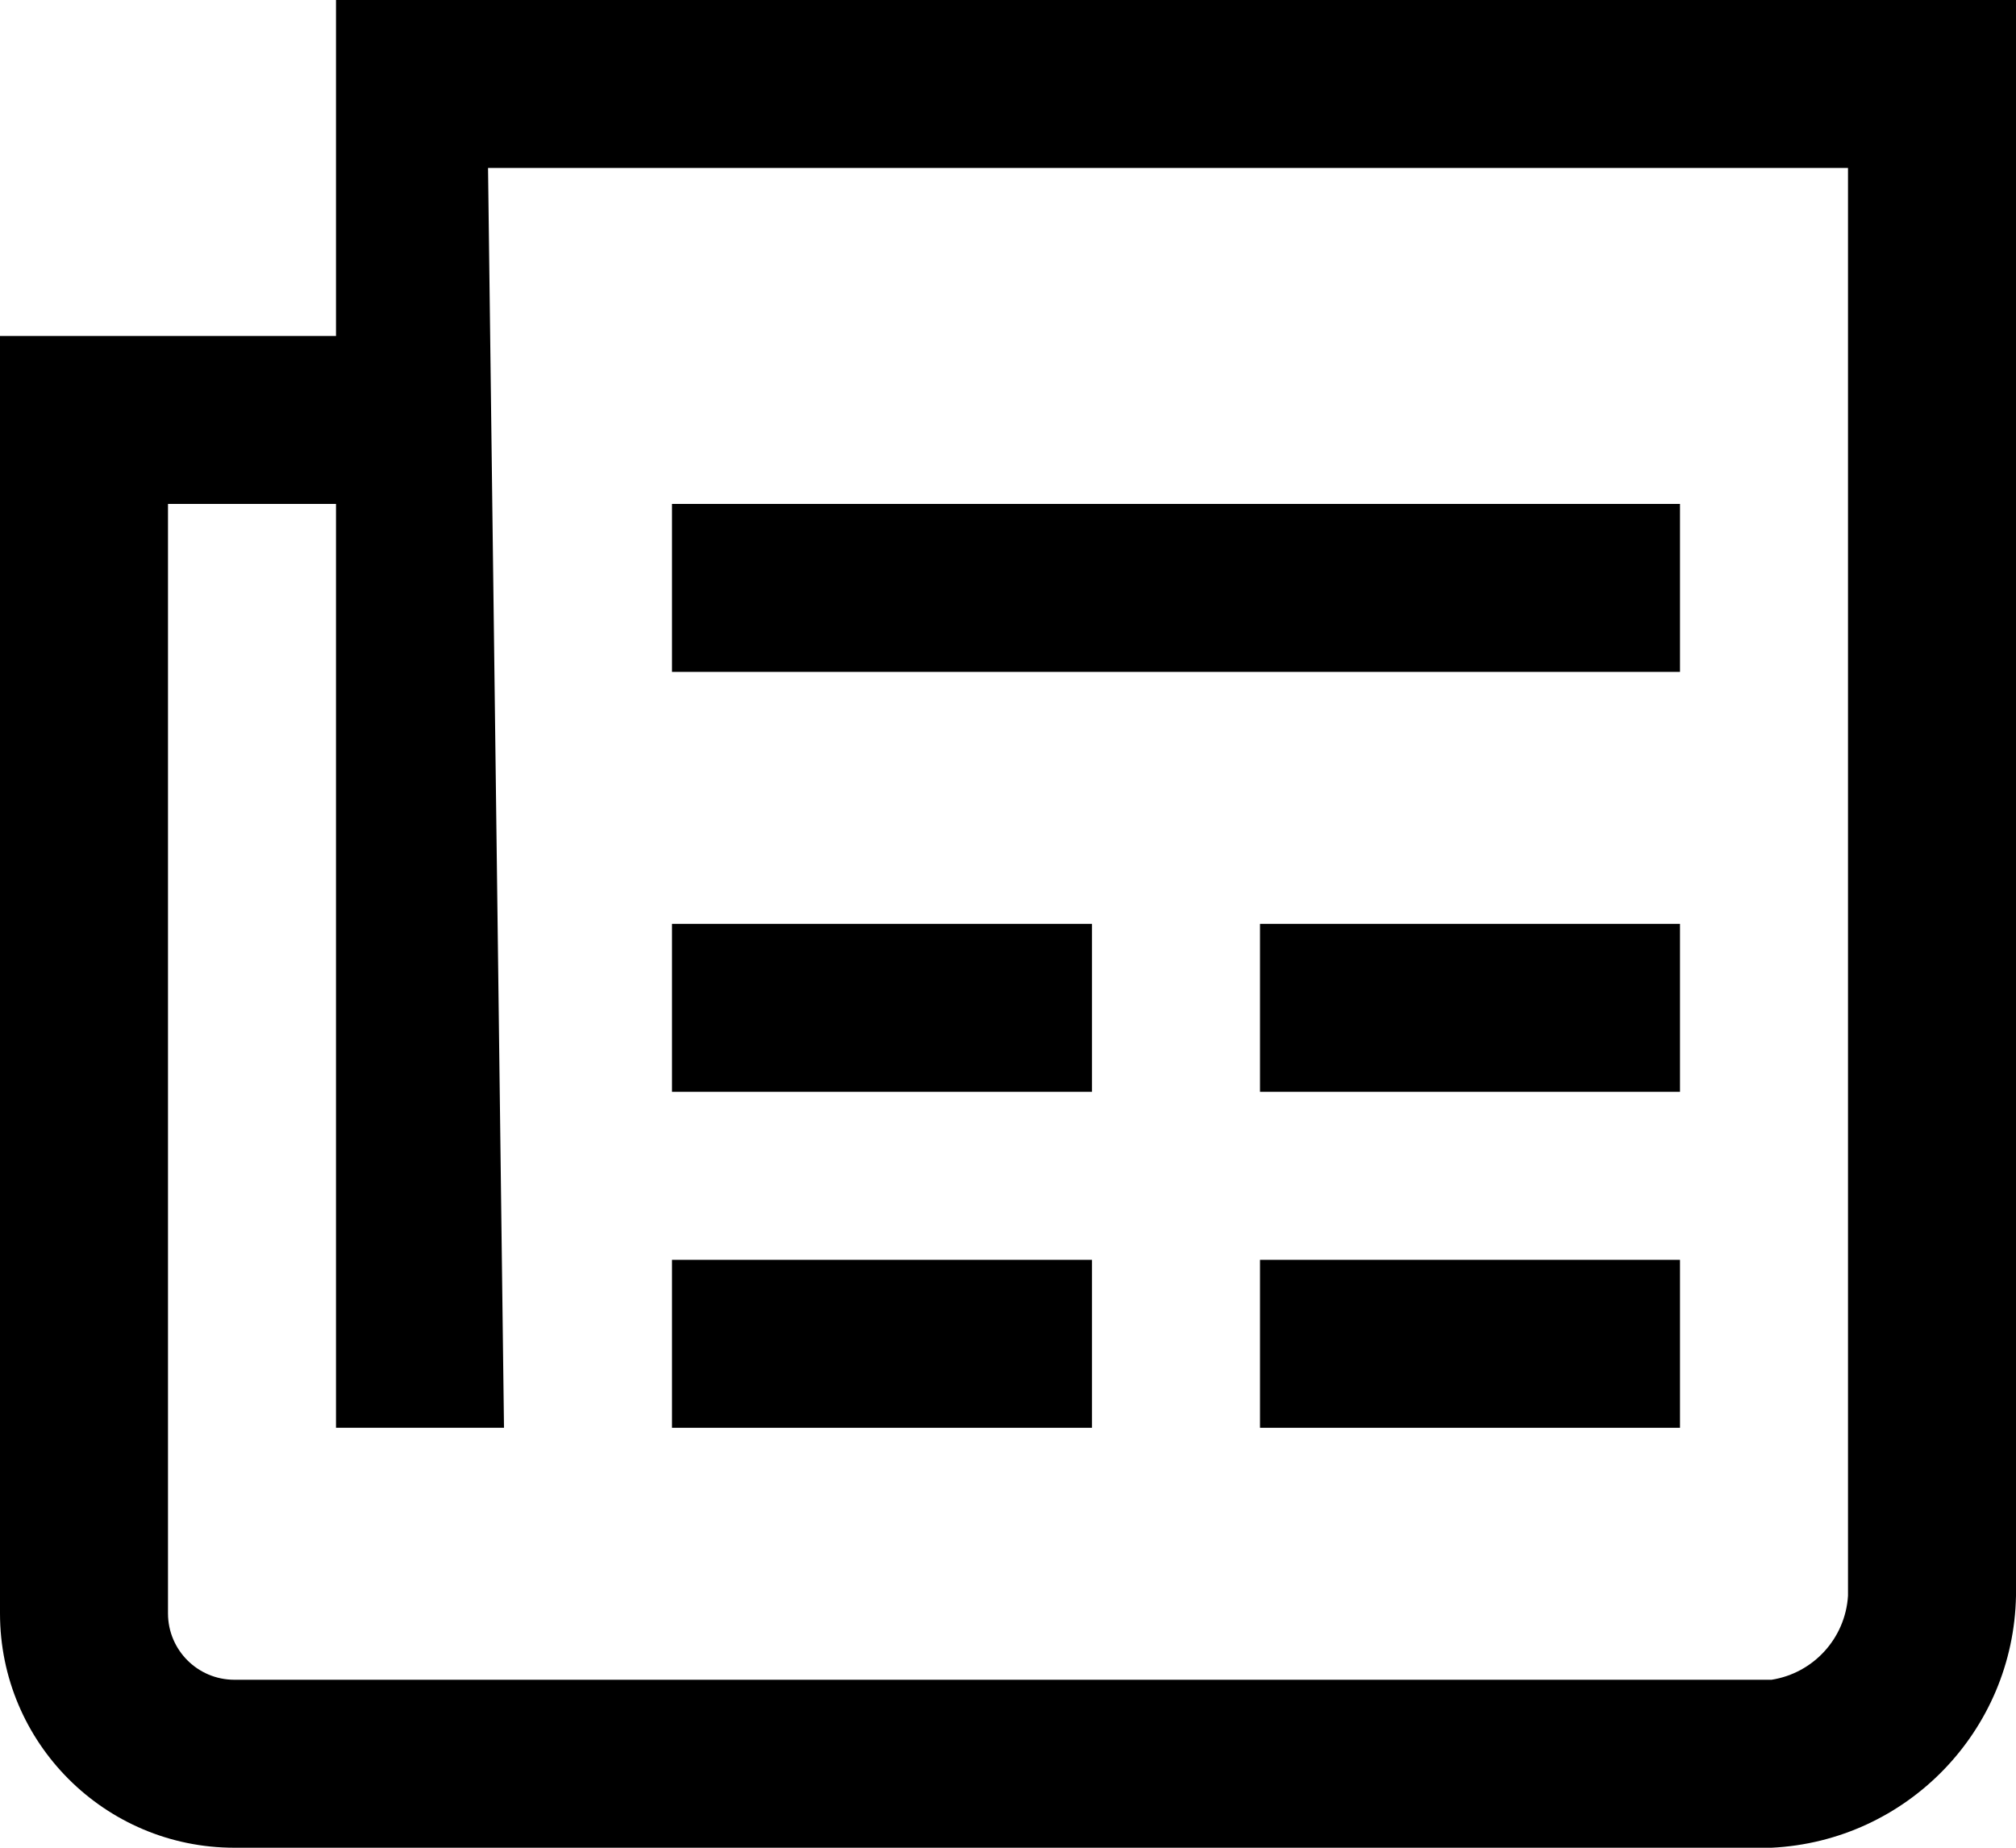
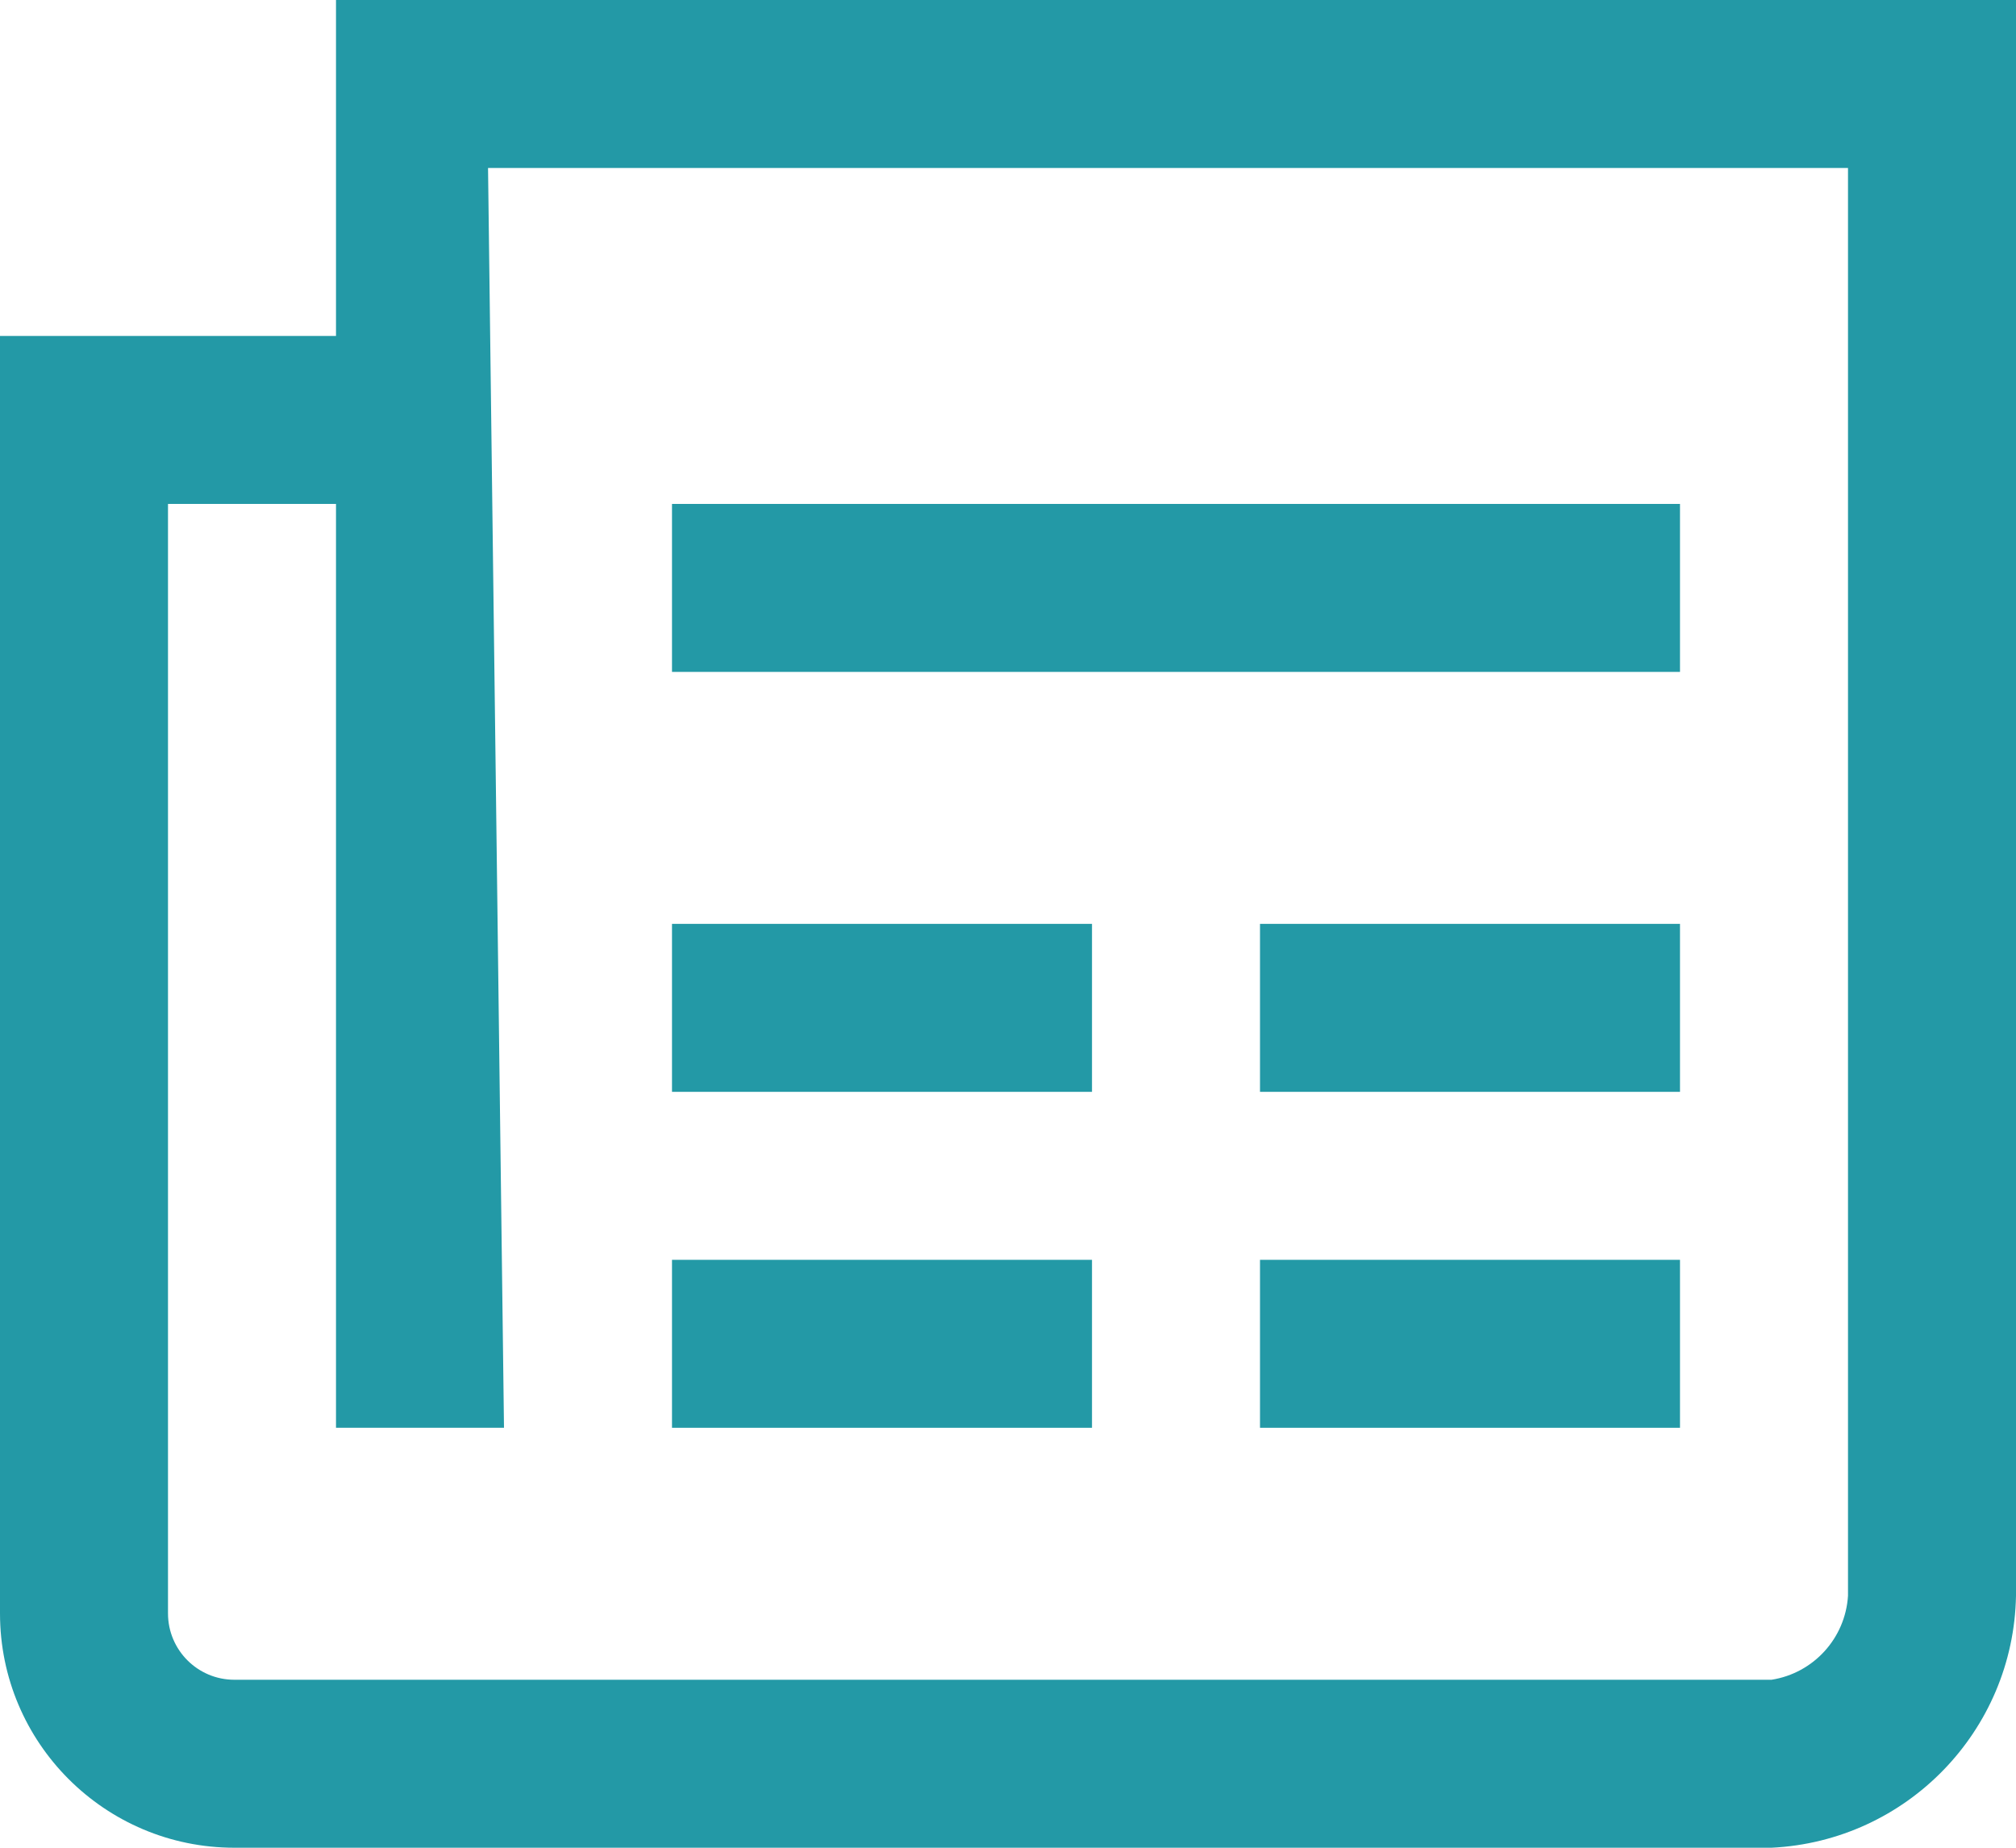
- <svg xmlns="http://www.w3.org/2000/svg" width="24" height="22" viewBox="0 0 24 22">
+ <svg xmlns="http://www.w3.org/2000/svg" width="24" height="22" viewBox="0 0 24 22" fill="#2399A6">
  <path d="M4,0V4H0V19.21A2.79,2.79,0,0,0,2.79,22h18.3A3.06,3.06,0,0,0,24,19V0ZM22,19a1.08,1.08,0,0,1-.91,1H2.79A.79.79,0,0,1,2,19.21V6H4V17H6L5.81,2H22V19Z" />
  <rect x="8" y="6" width="12" height="2" />
  <rect x="8" y="11" width="5" height="2" />
  <rect x="8" y="15" width="5" height="2" />
  <rect x="15" y="11" width="5" height="2" />
  <rect x="15" y="15" width="5" height="2" />
</svg>
